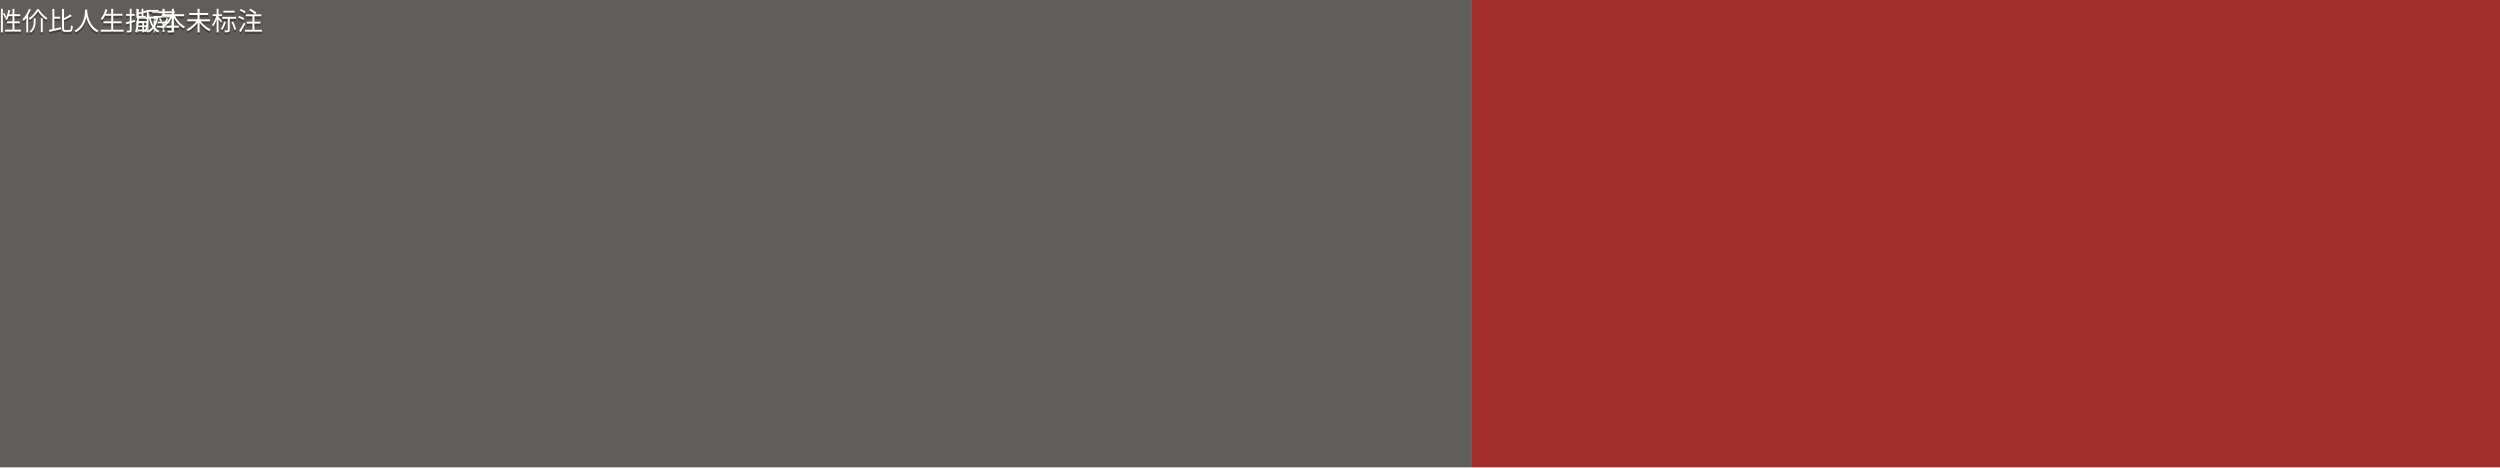
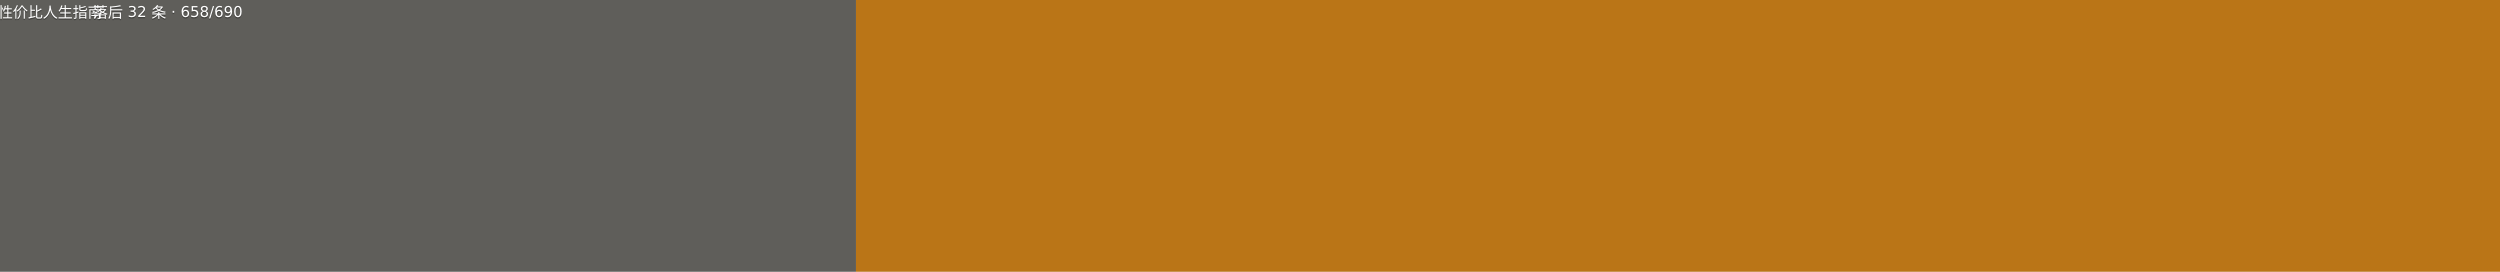
- <svg xmlns="http://www.w3.org/2000/svg" width="107" height="20" viewBox="0 0 1070 200" role="img" aria-label="高性价比人生指南: 版本未标注">
+ <svg xmlns="http://www.w3.org/2000/svg" width="184" height="20" viewBox="0 0 1840 200" role="img" aria-label="高性价比人生指南: 落后 32 条 · 658/690">
  <g>
    <rect width="630" height="200" fill="#5f5e5a" />
-     <rect x="630" width="440" height="200" fill="#a32d2d" />
+     <rect x="630" width="1210" height="200" fill="#ba7517" />
    <g fill="#fff" text-anchor="middle" font-family="Verdana,Geneva,DejaVu Sans,sans-serif" font-size="110">
      <text x="315" y="140" fill="#010101" fill-opacity=".3" transform="scale(.1)">高性价比人生指南</text>
      <text x="315" y="130" transform="scale(.1)">高性价比人生指南</text>
-       <text x="850" y="140" fill="#010101" fill-opacity=".3" transform="scale(.1)">版本未标注</text>
-       <text x="850" y="130" transform="scale(.1)">版本未标注</text>
+       <text x="1235" y="140" fill="#010101" fill-opacity=".3" transform="scale(.1)">落后 32 条 · 658/690</text>
+       <text x="1235" y="130" transform="scale(.1)">落后 32 条 · 658/690</text>
    </g>
  </g>
</svg>
